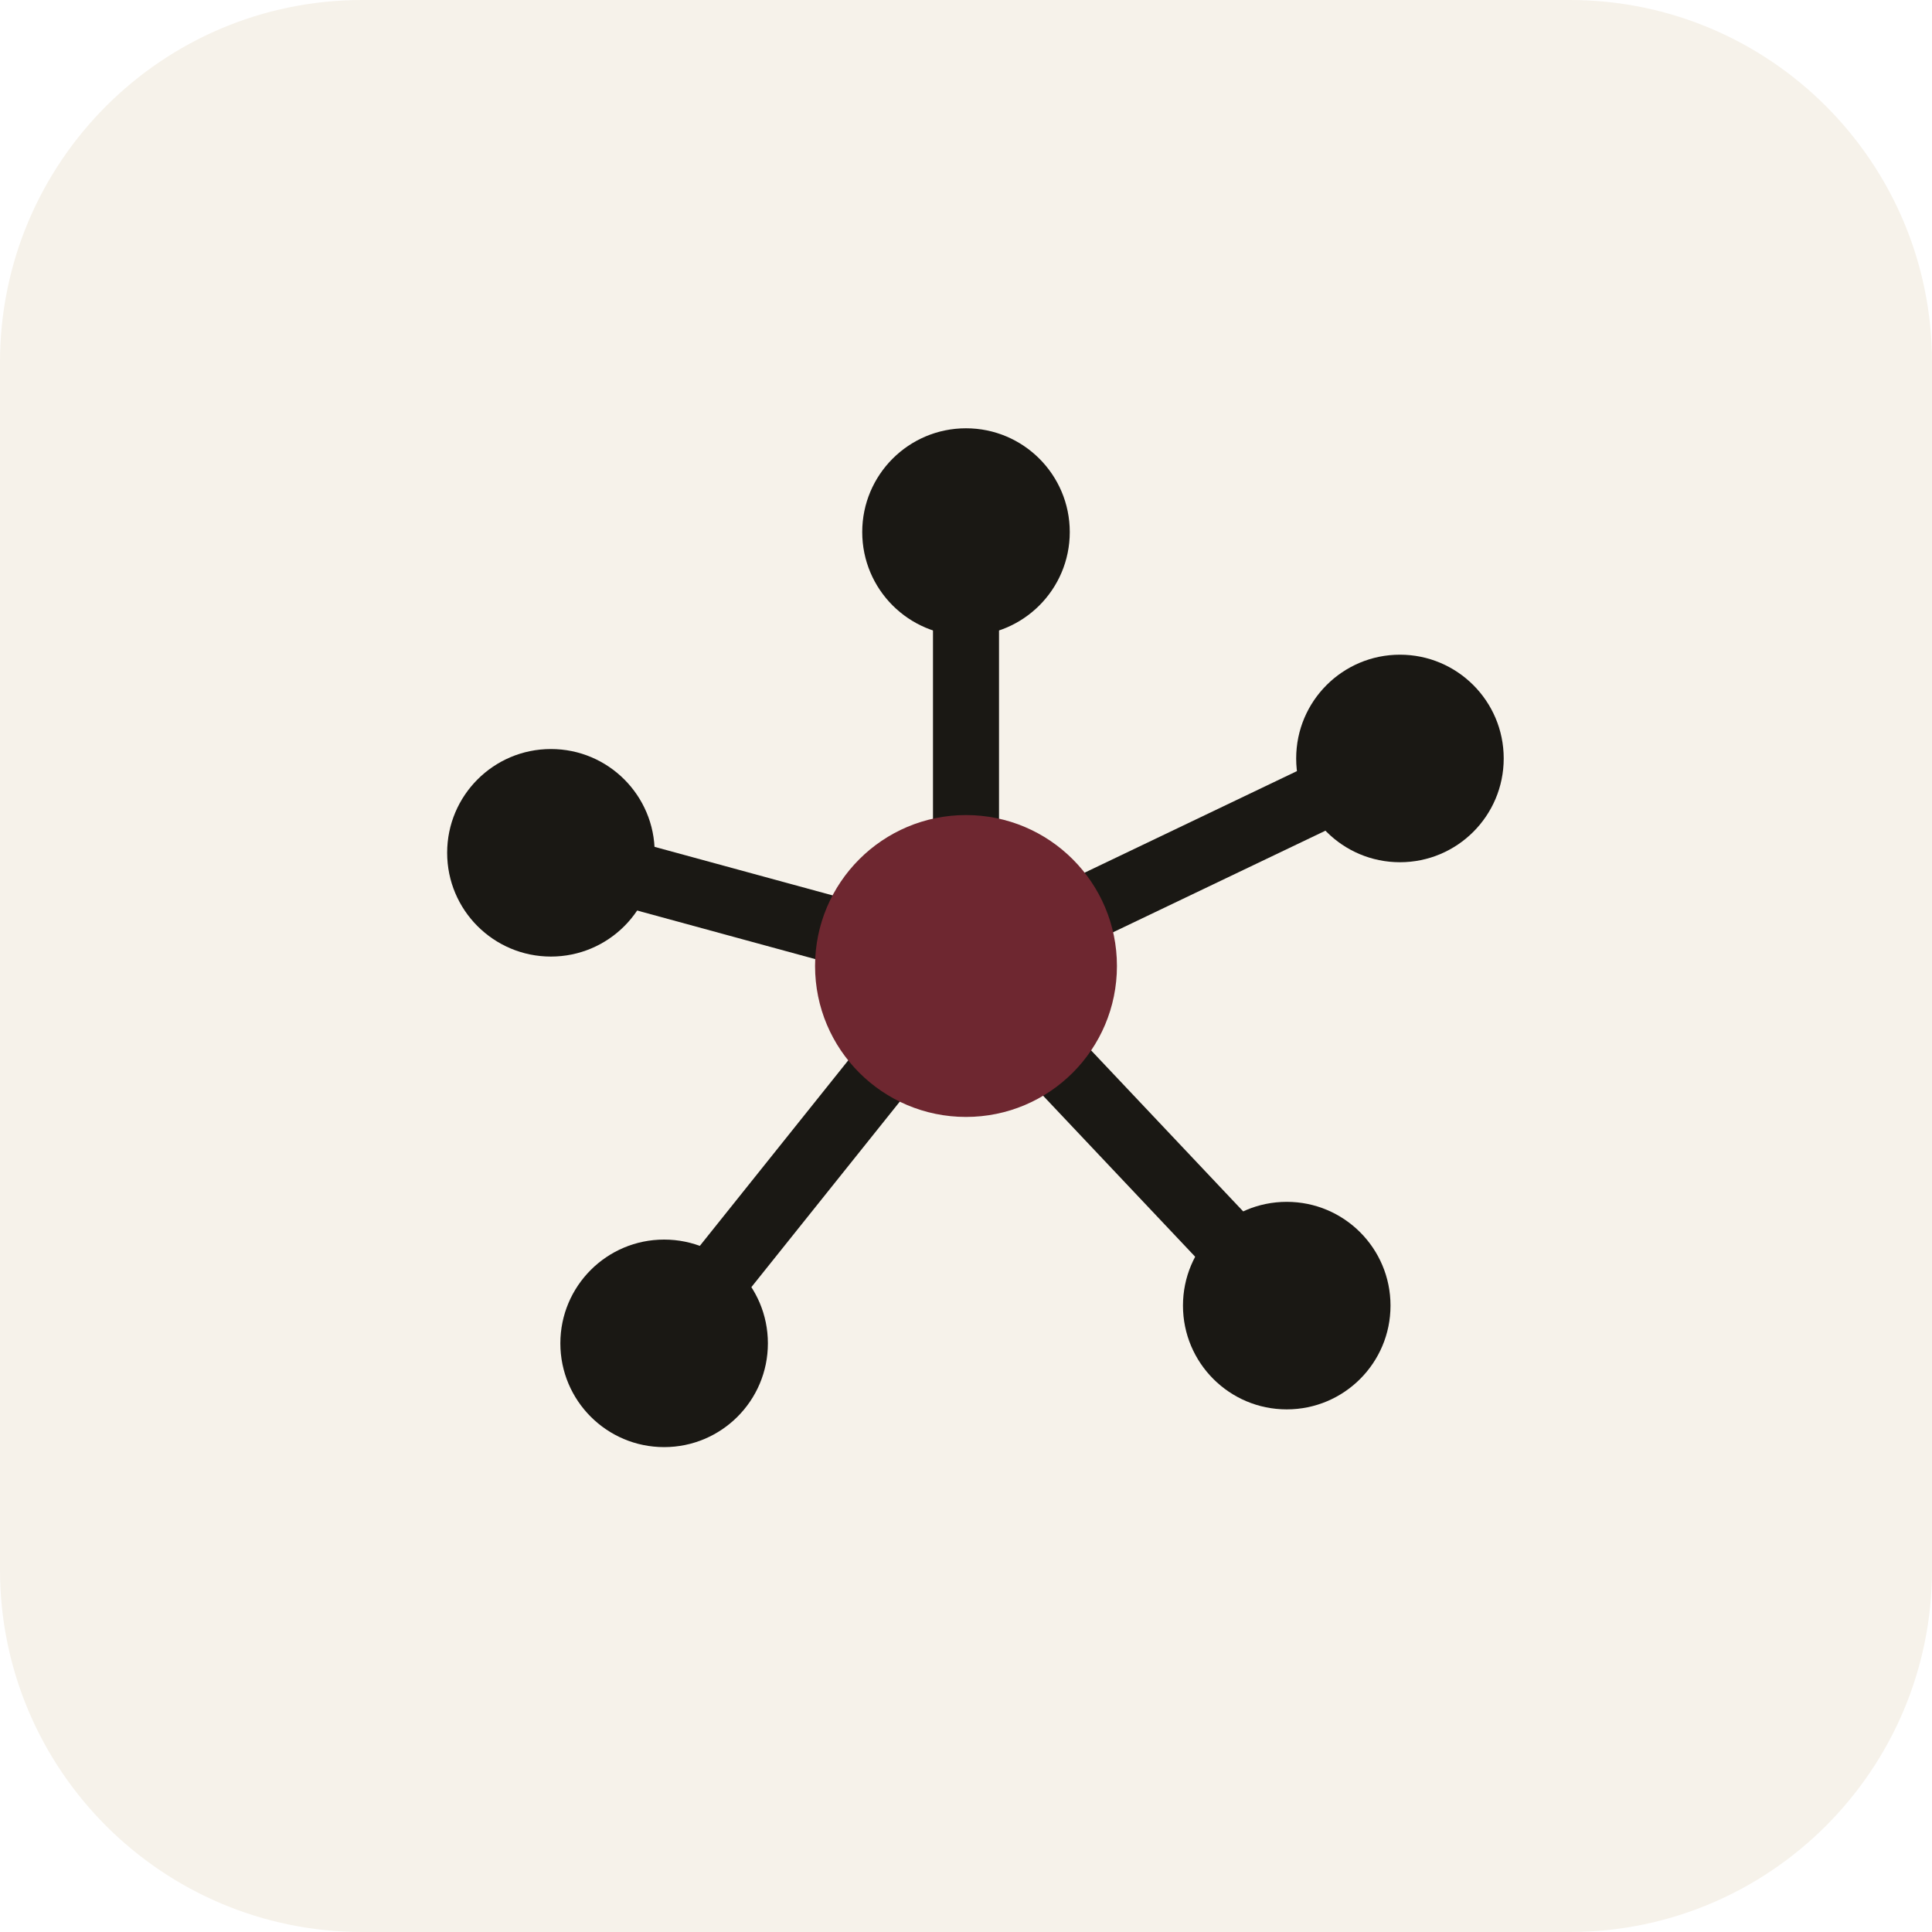
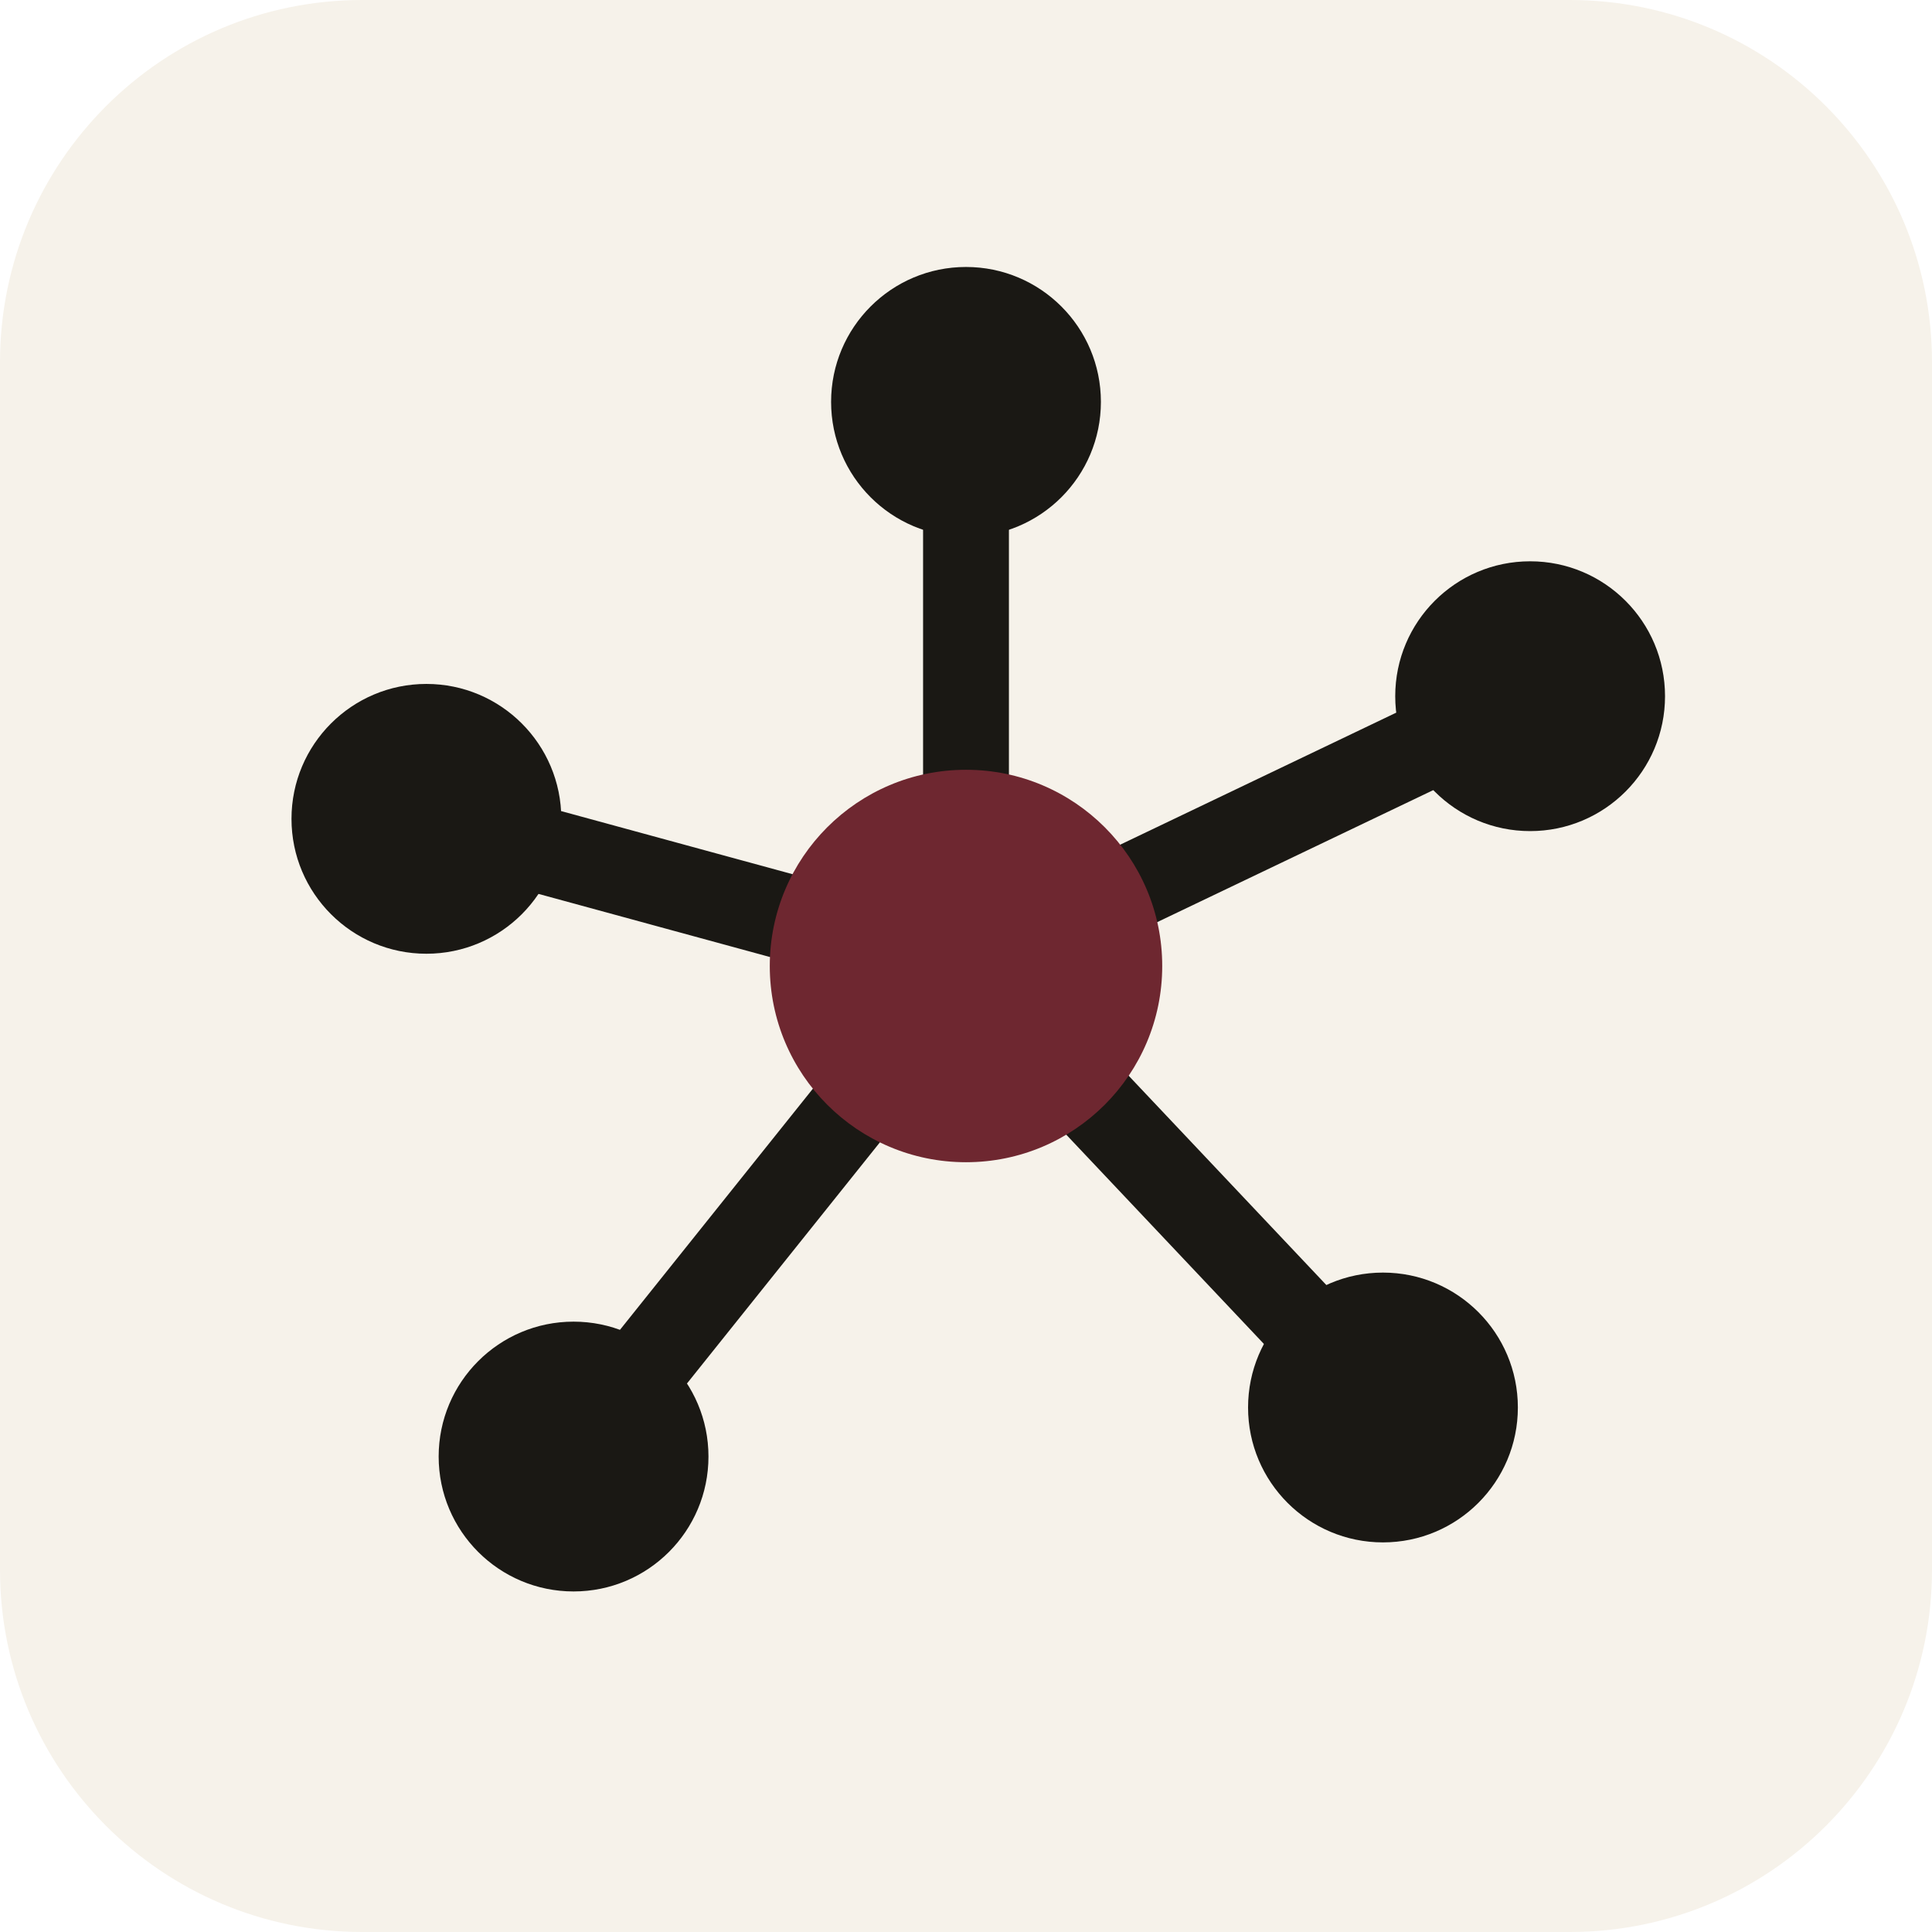
<svg xmlns="http://www.w3.org/2000/svg" viewBox="0 0 512 512" width="512" height="512">
  <rect width="512" height="512" rx="96" fill="#f6f2ea" />
-   <g transform="translate(96 96) scale(5)">
+   <g transform="translate(48 48) scale(6.5)">
    <line x1="32" y1="32" x2="32" y2="9" stroke="#1a1814" stroke-width="3.5" stroke-linecap="round" />
    <line x1="32" y1="32" x2="55" y2="21" stroke="#1a1814" stroke-width="3.5" stroke-linecap="round" />
    <line x1="32" y1="32" x2="49" y2="50" stroke="#1a1814" stroke-width="3.5" stroke-linecap="round" />
    <line x1="32" y1="32" x2="16" y2="52" stroke="#1a1814" stroke-width="3.5" stroke-linecap="round" />
    <line x1="32" y1="32" x2="10" y2="26" stroke="#1a1814" stroke-width="3.5" stroke-linecap="round" />
    <circle cx="32" cy="9" r="5.5" fill="#1a1814" />
    <circle cx="55" cy="21" r="5.5" fill="#1a1814" />
    <circle cx="49" cy="50" r="5.5" fill="#1a1814" />
    <circle cx="16" cy="52" r="5.5" fill="#1a1814" />
    <circle cx="10" cy="26" r="5.5" fill="#1a1814" />
    <circle cx="32" cy="32" r="8" fill="#6e2730" />
  </g>
</svg>
